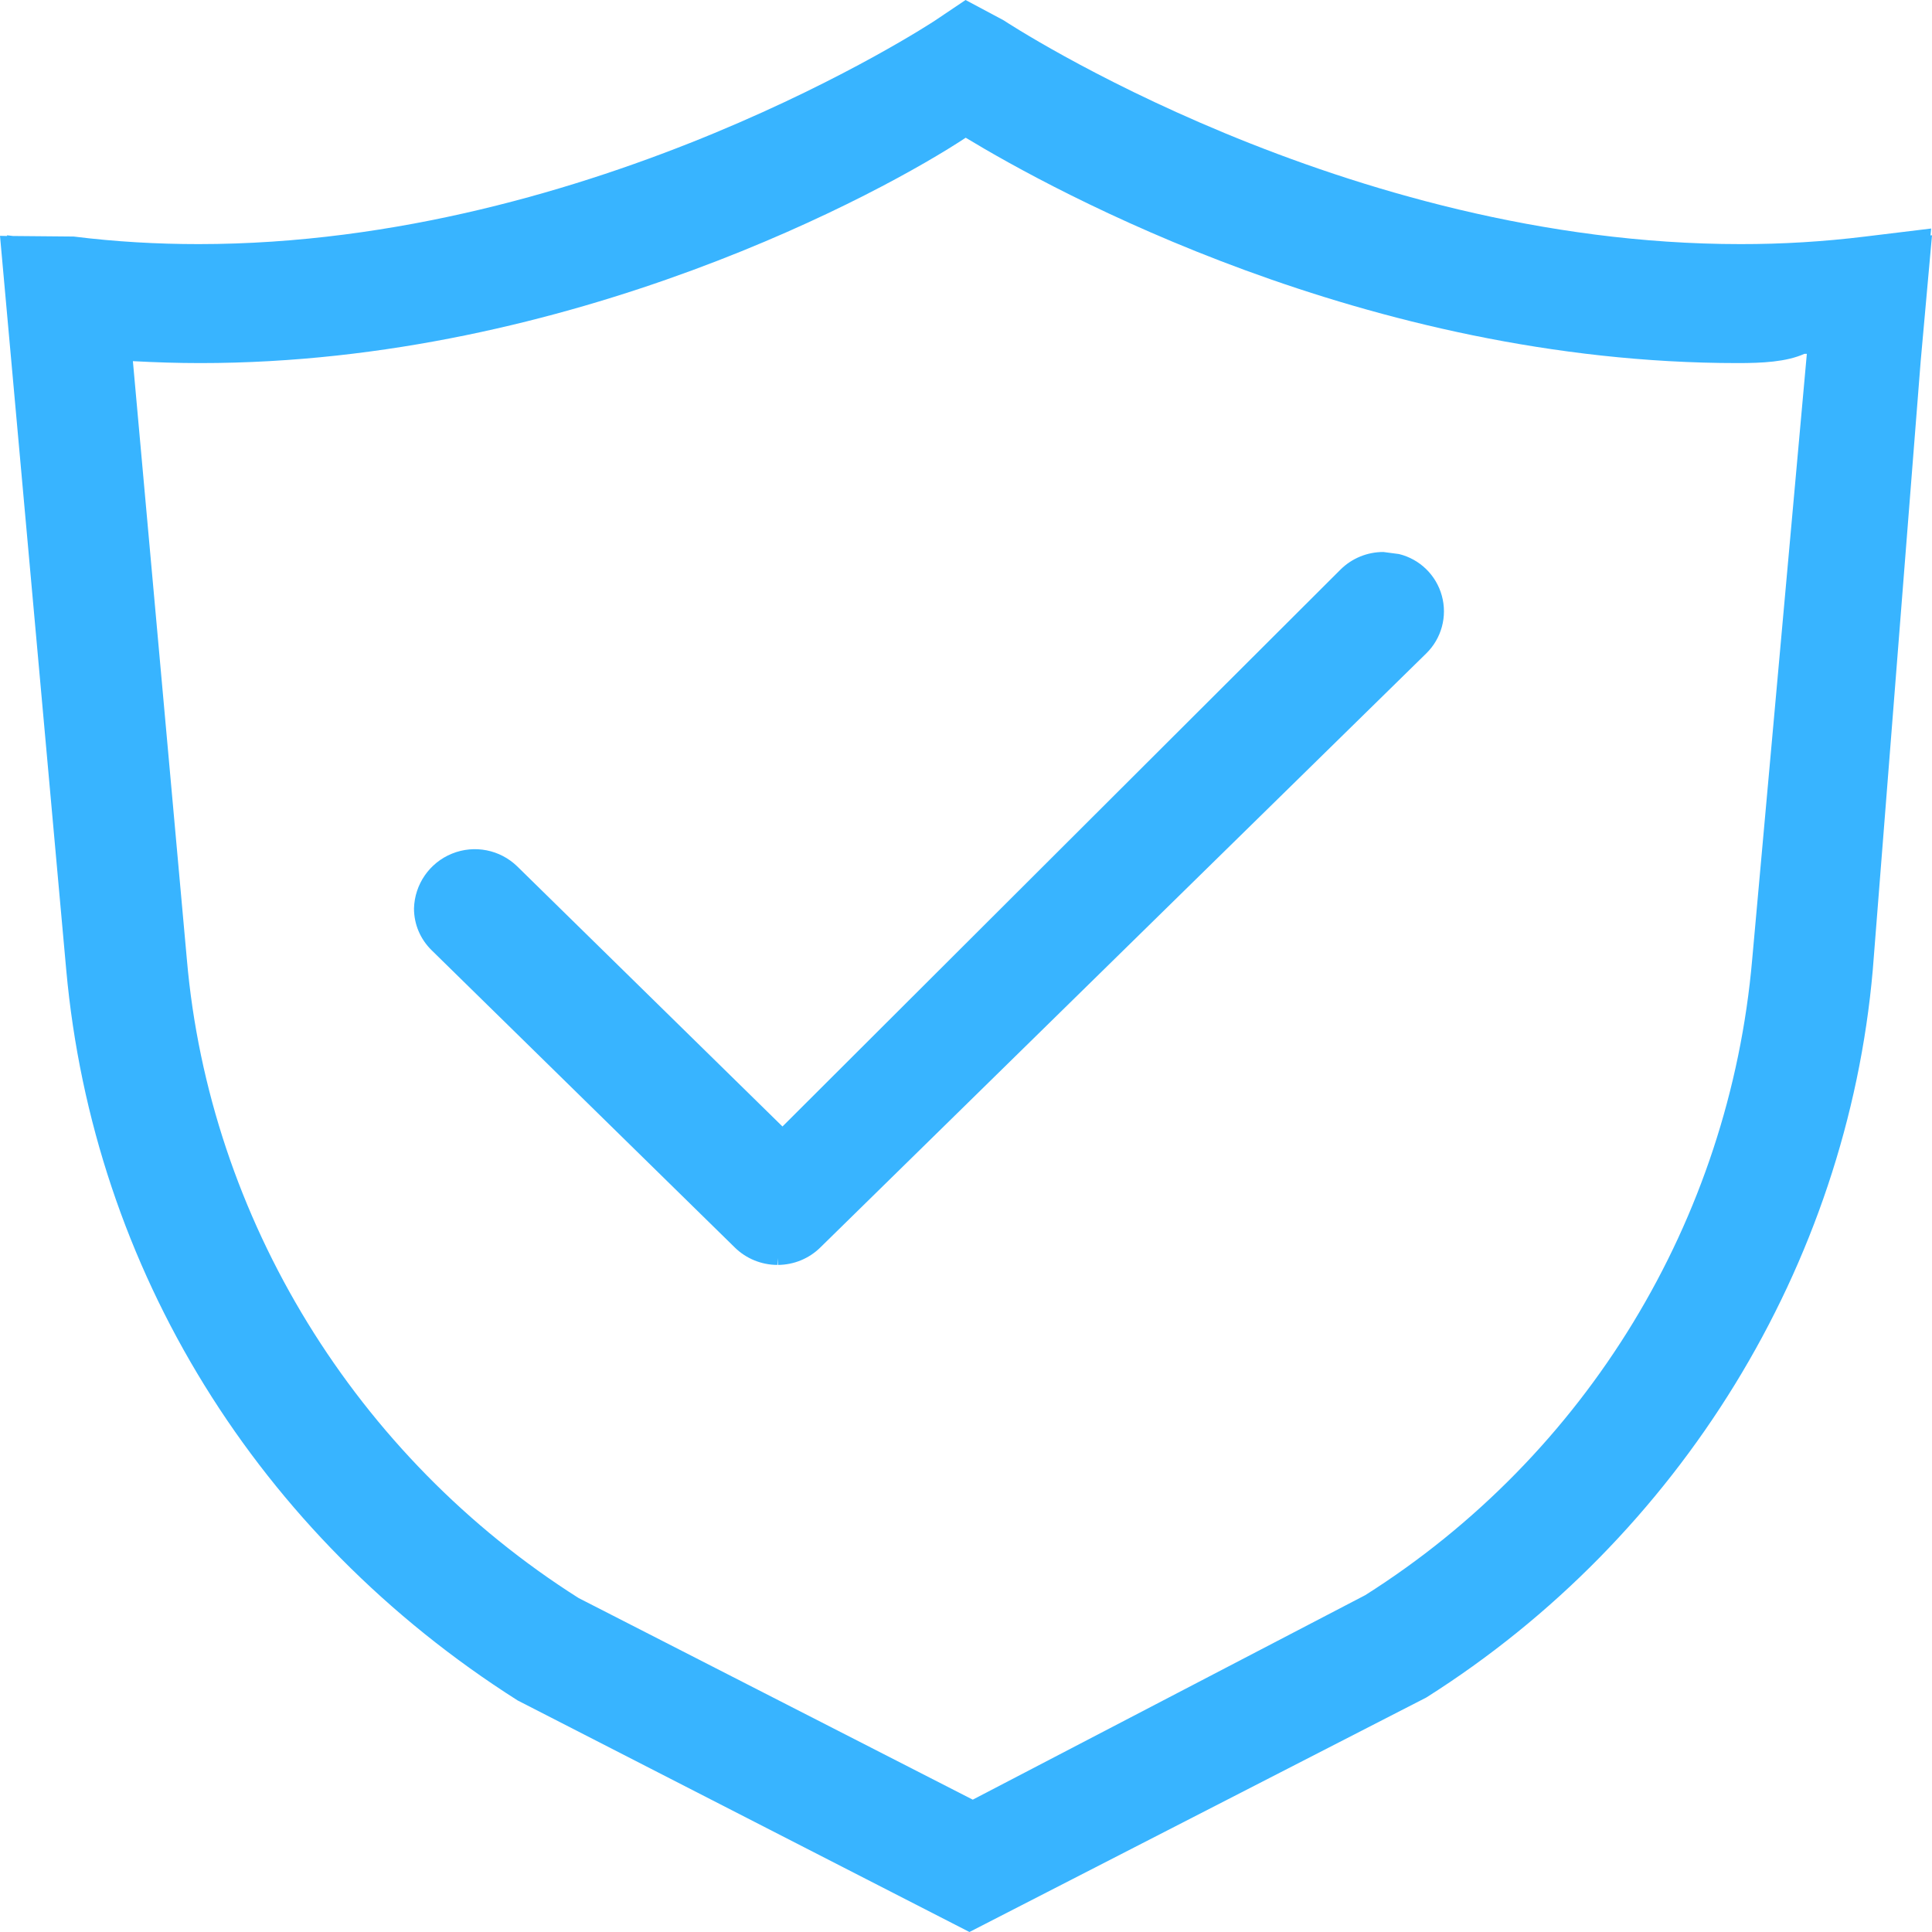
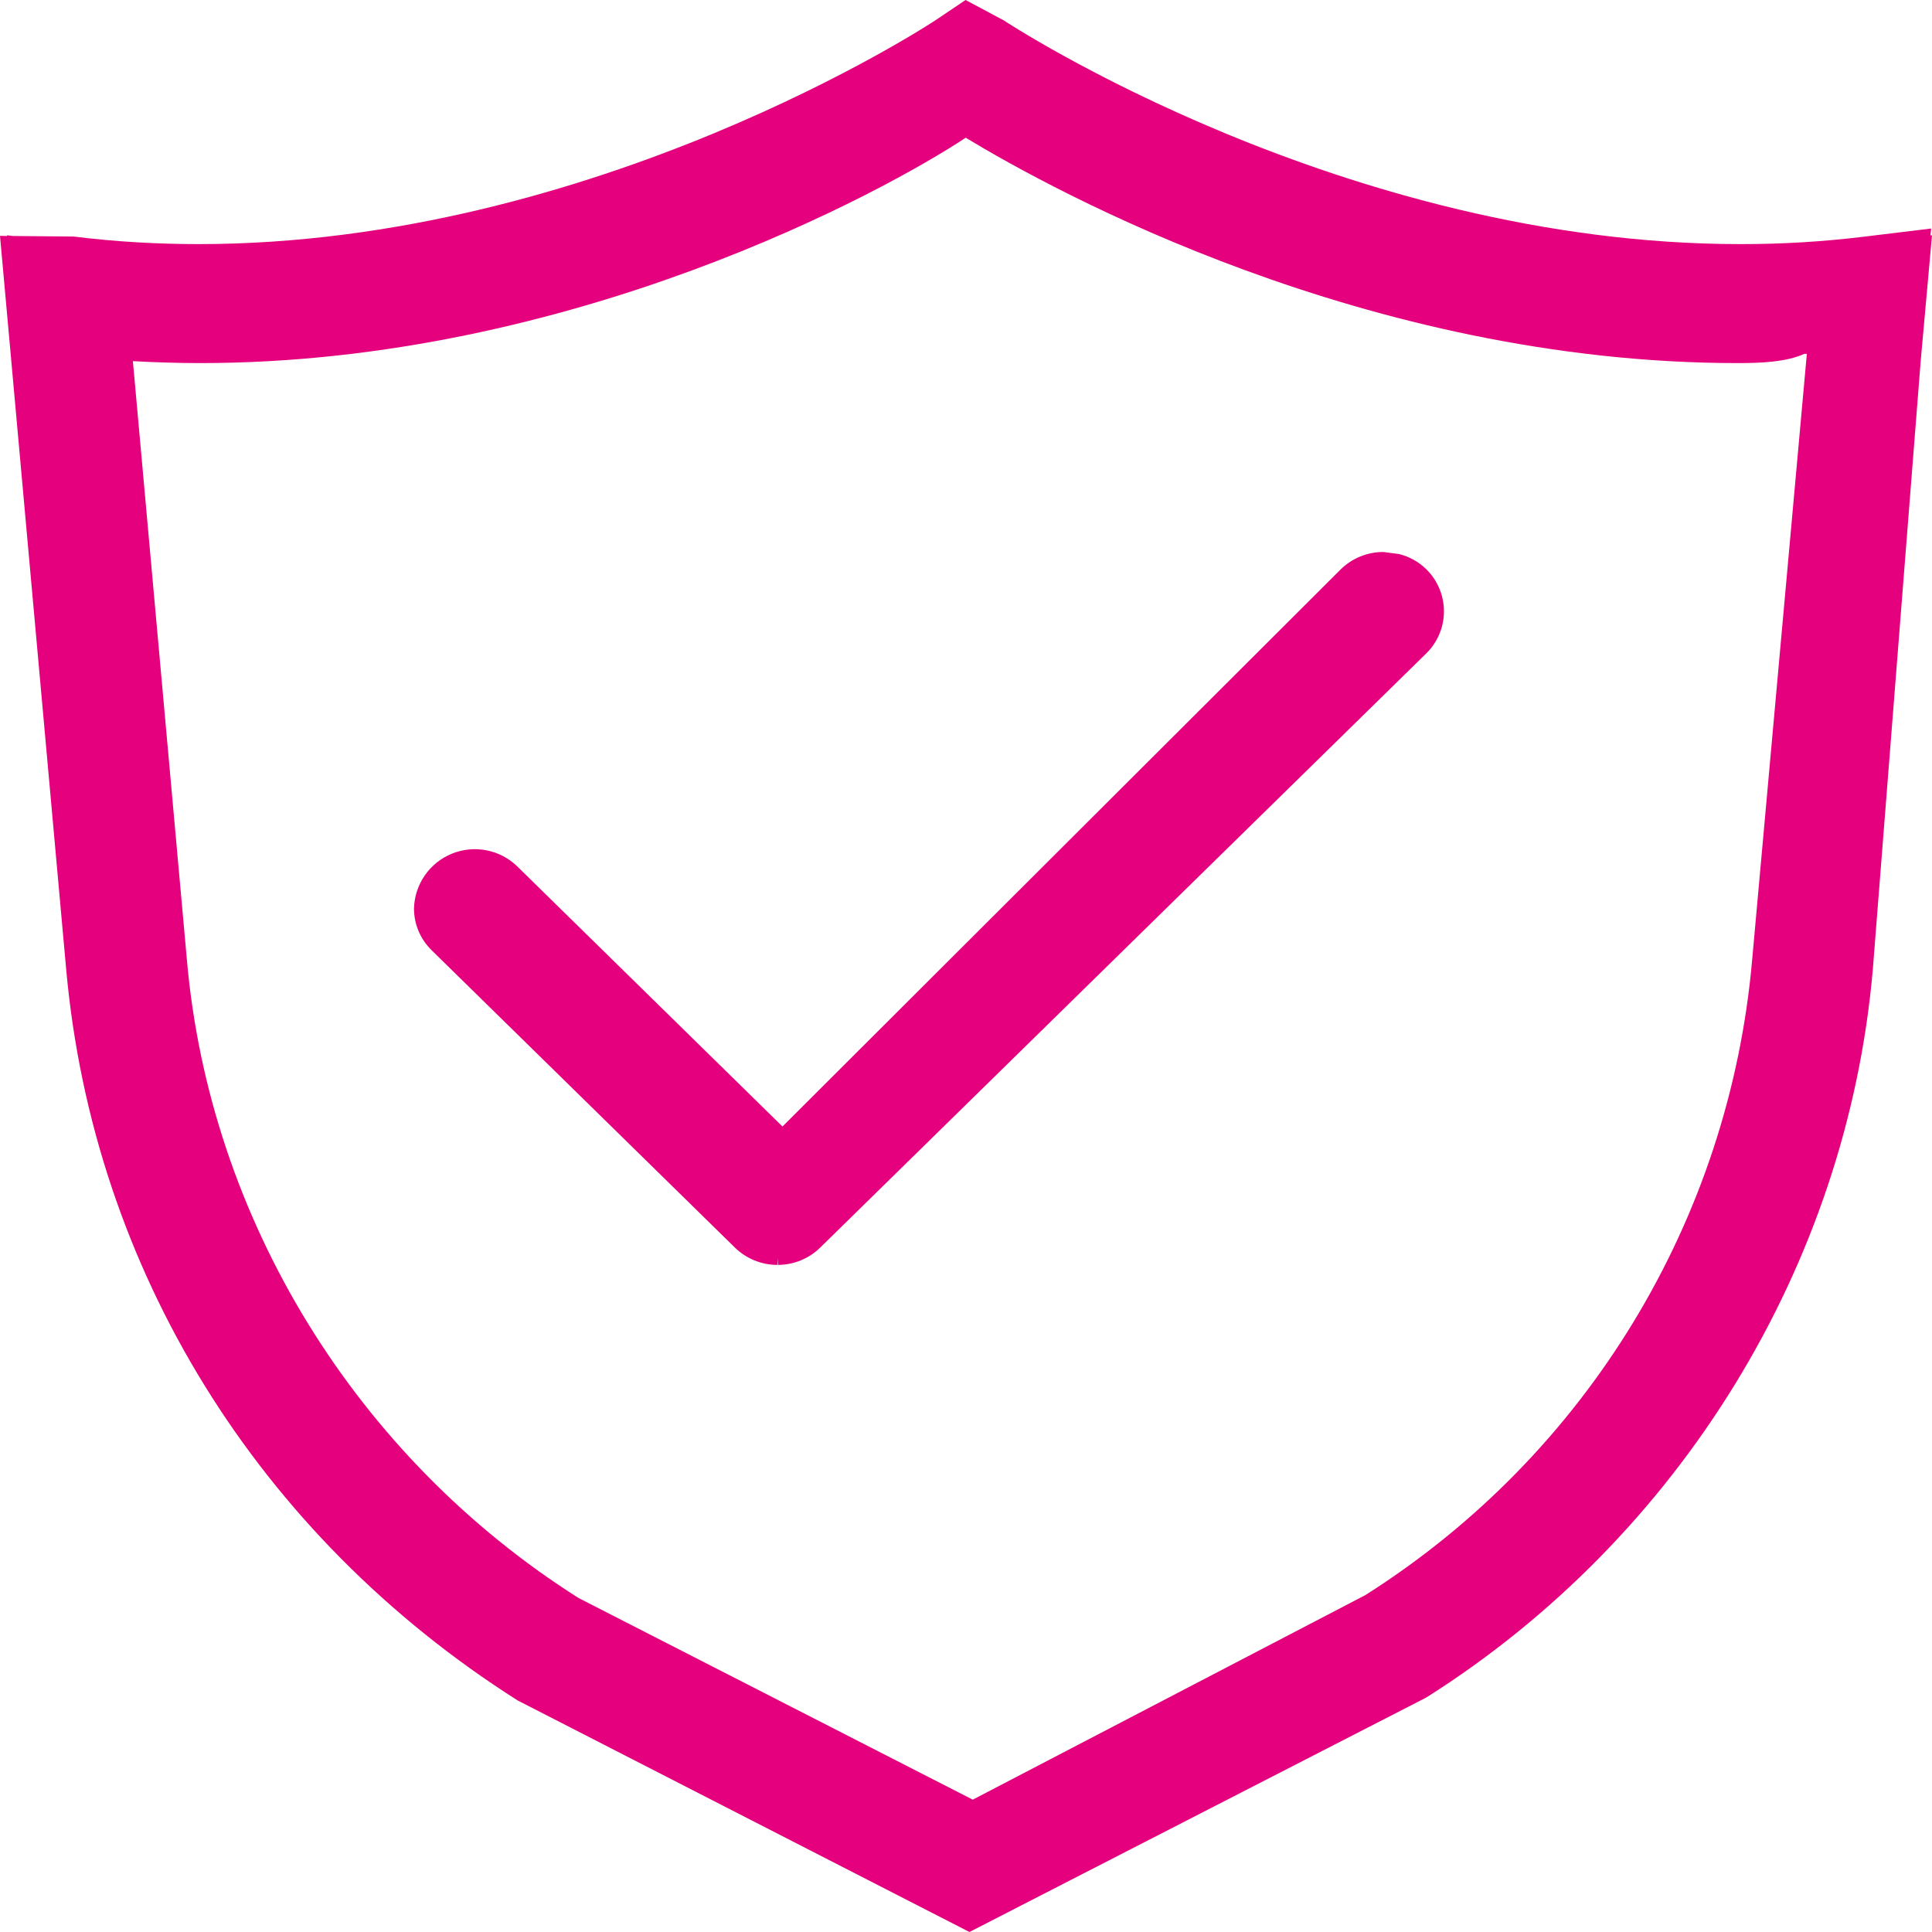
<svg xmlns="http://www.w3.org/2000/svg" width="60px" height="60px" viewBox="0 0 60 60" version="1.1">
  <g stroke="none" stroke-width="1" fill="none" fill-rule="evenodd">
-     <g transform="translate(-1165, -1084)" fill="#38B4FF" fill-rule="nonzero">
+     <g transform="translate(-1165, -1084)" fill="#e5007d" fill-rule="nonzero">
      <g transform="translate(1165, 1084)">
        <g>
          <g id="anquanzu">
            <path d="M54.416,29.794 C53.711,37.891 49.266,45.193 42.399,49.539 L30.21,55.89 L17.97,49.629 C11.053,45.249 6.501,37.839 5.803,29.794 L4.127,11.216 C4.834,11.254 5.529,11.276 6.219,11.276 C17.764,11.276 27.51,5.919 29.991,4.277 C32.7,5.919 42.433,11.276 53.97,11.276 C54.724,11.276 55.474,11.241 56.036,10.989 L56.113,10.989 L54.416,29.794 Z M59.953,7.311 L59.974,7.097 L57.926,7.346 C56.64,7.504 55.346,7.583 54.051,7.581 C41.739,7.581 31.277,0.703 31.174,0.634 L29.987,0 L29.044,0.634 C28.941,0.703 18.484,7.581 6.167,7.581 C4.894,7.581 3.596,7.509 2.289,7.346 L0.403,7.329 L0.219,7.307 L0.219,7.329 L0,7.324 L2.057,30.12 C2.897,39.411 7.997,47.679 16.076,52.809 L30.107,60 L44.293,52.719 C52.174,47.739 57.36,39.287 58.161,30.12 L59.649,11.211 L60,7.307 L59.953,7.311 Z" />
            <path d="M43.449,17.207 L42.964,17.143 C42.468,17.141 41.99,17.335 41.636,17.683 L24.369,34.916 L24.3,34.984 L16.067,26.91 C15.53,26.385 14.732,26.228 14.036,26.511 C13.339,26.793 12.877,27.462 12.857,28.213 C12.857,28.706 13.054,29.169 13.41,29.516 L22.821,38.743 C23.169,39.086 23.649,39.283 24.141,39.283 L24.159,39.073 L24.159,39.283 C24.651,39.281 25.123,39.088 25.474,38.743 L44.293,20.293 C44.768,19.828 44.954,19.143 44.778,18.502 C44.603,17.861 44.094,17.365 43.449,17.207" />
          </g>
        </g>
      </g>
    </g>
  </g>
</svg>
